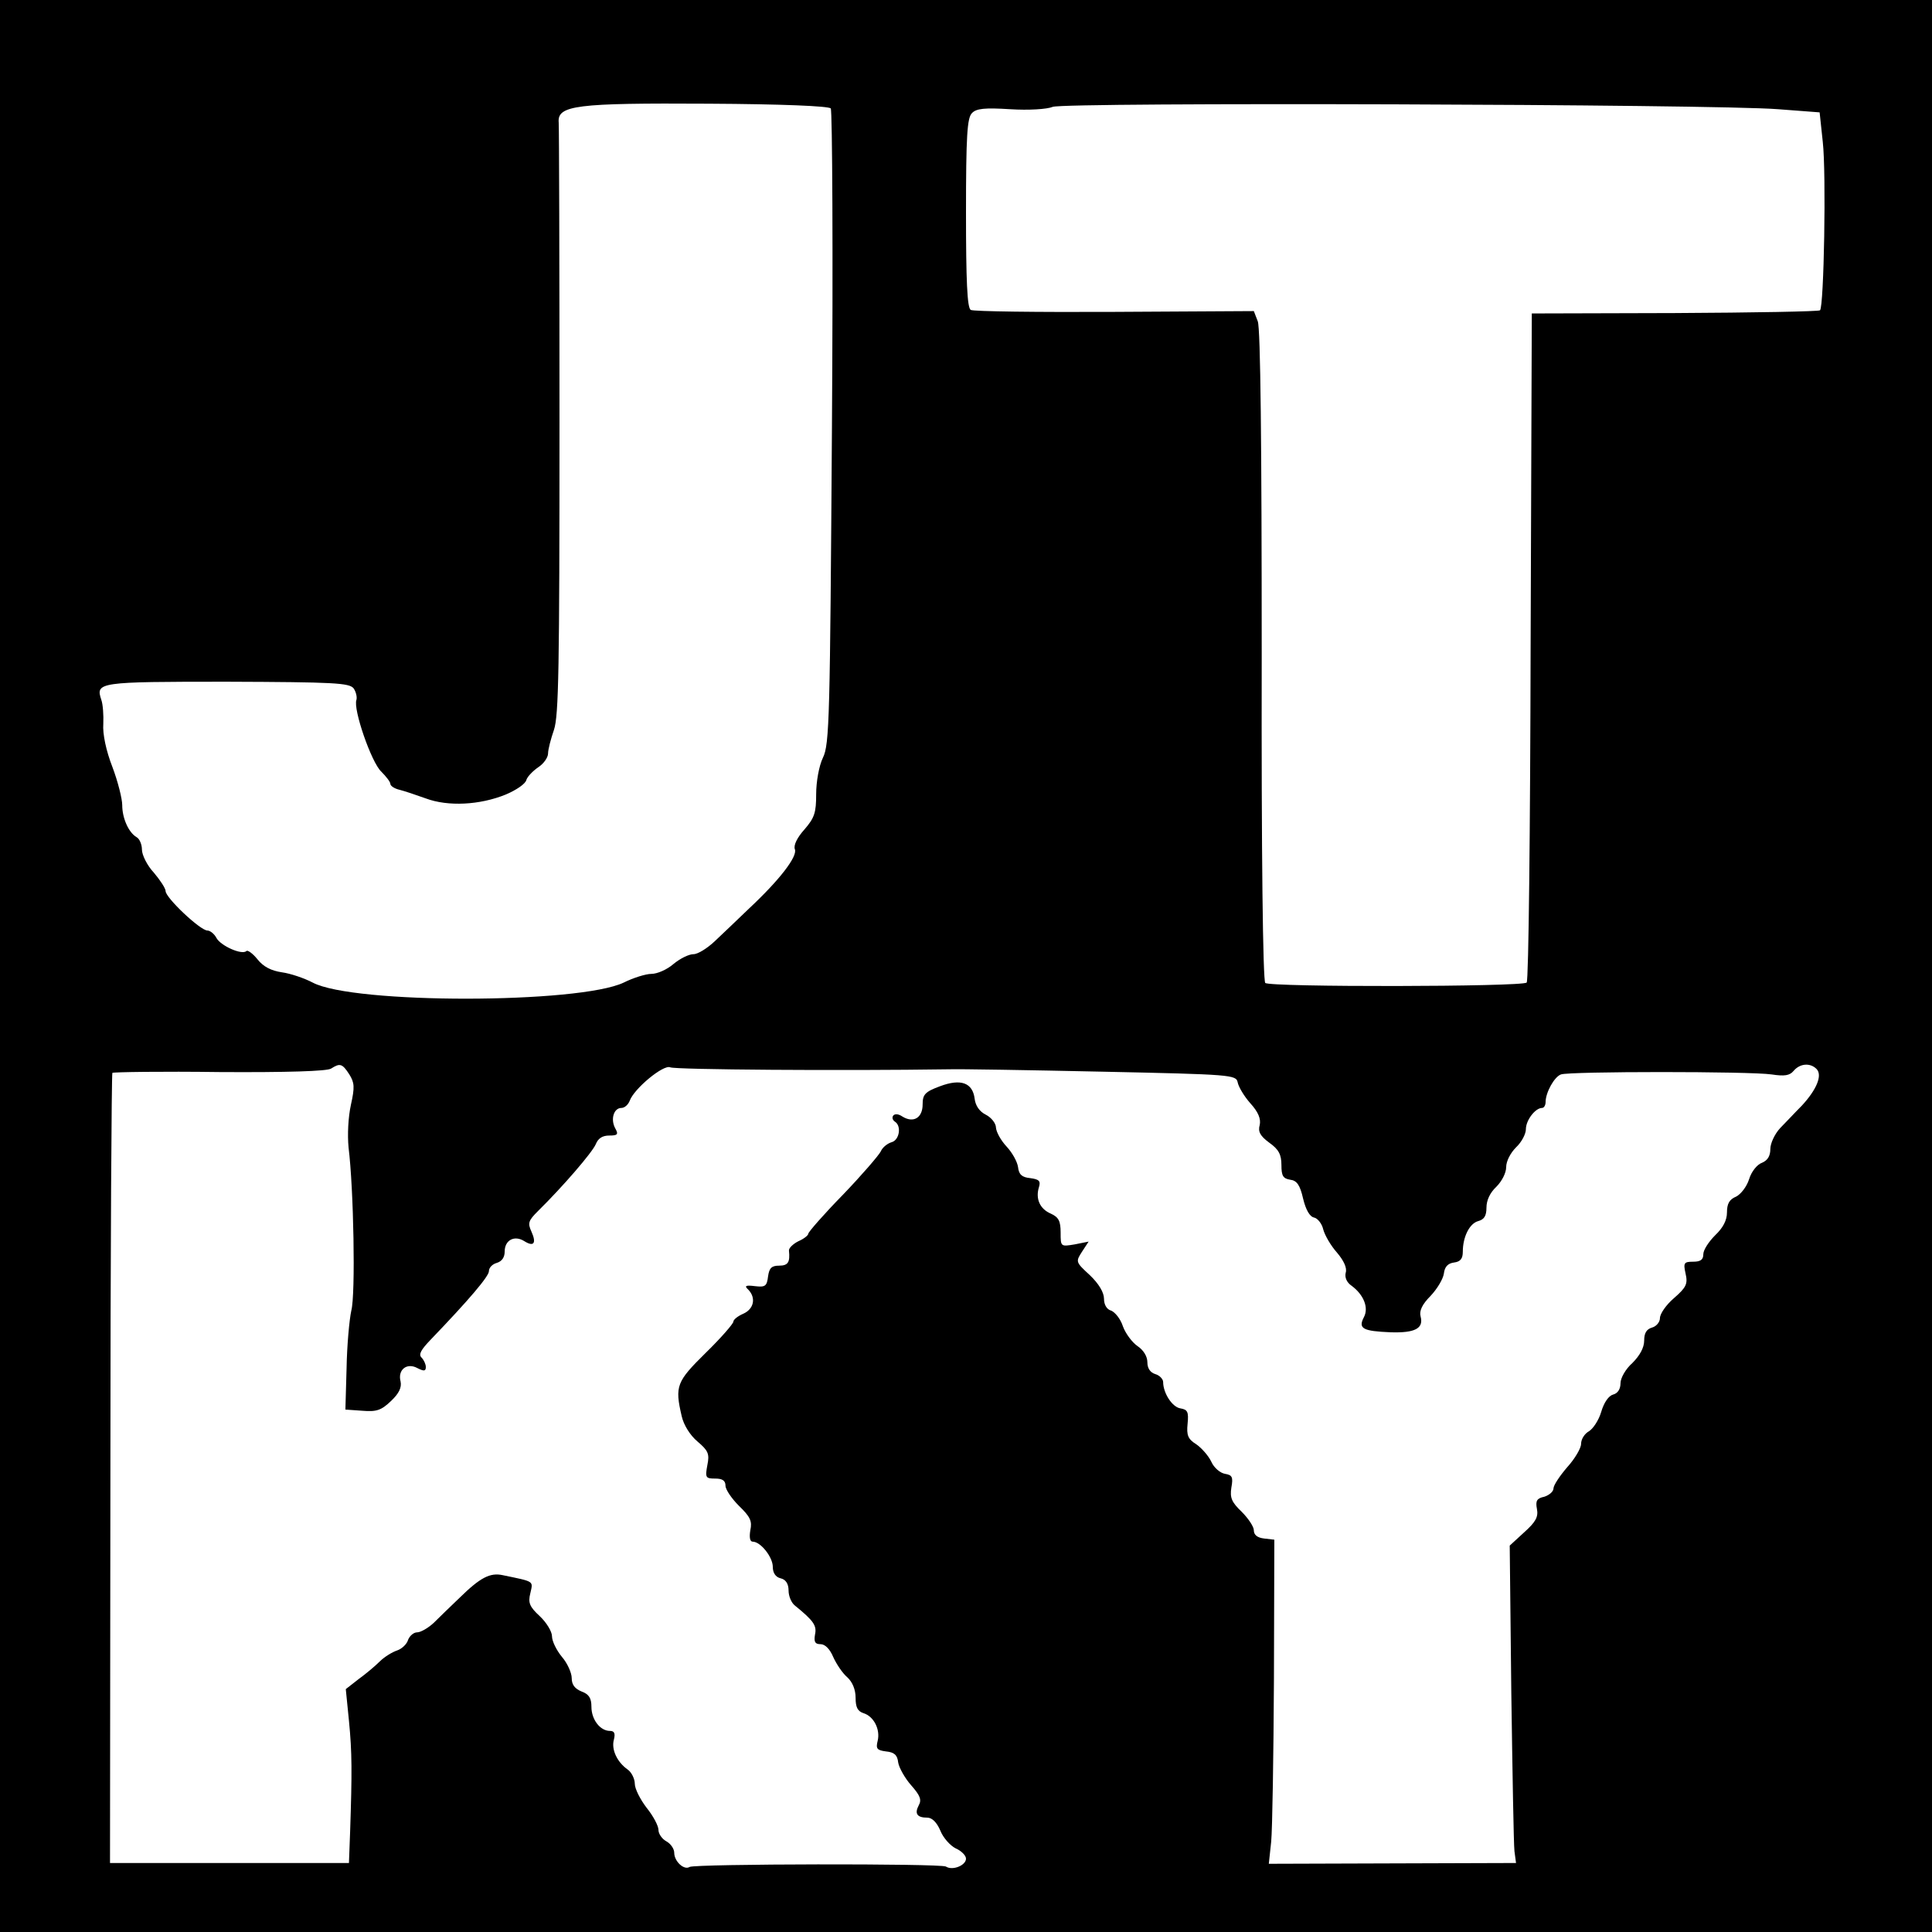
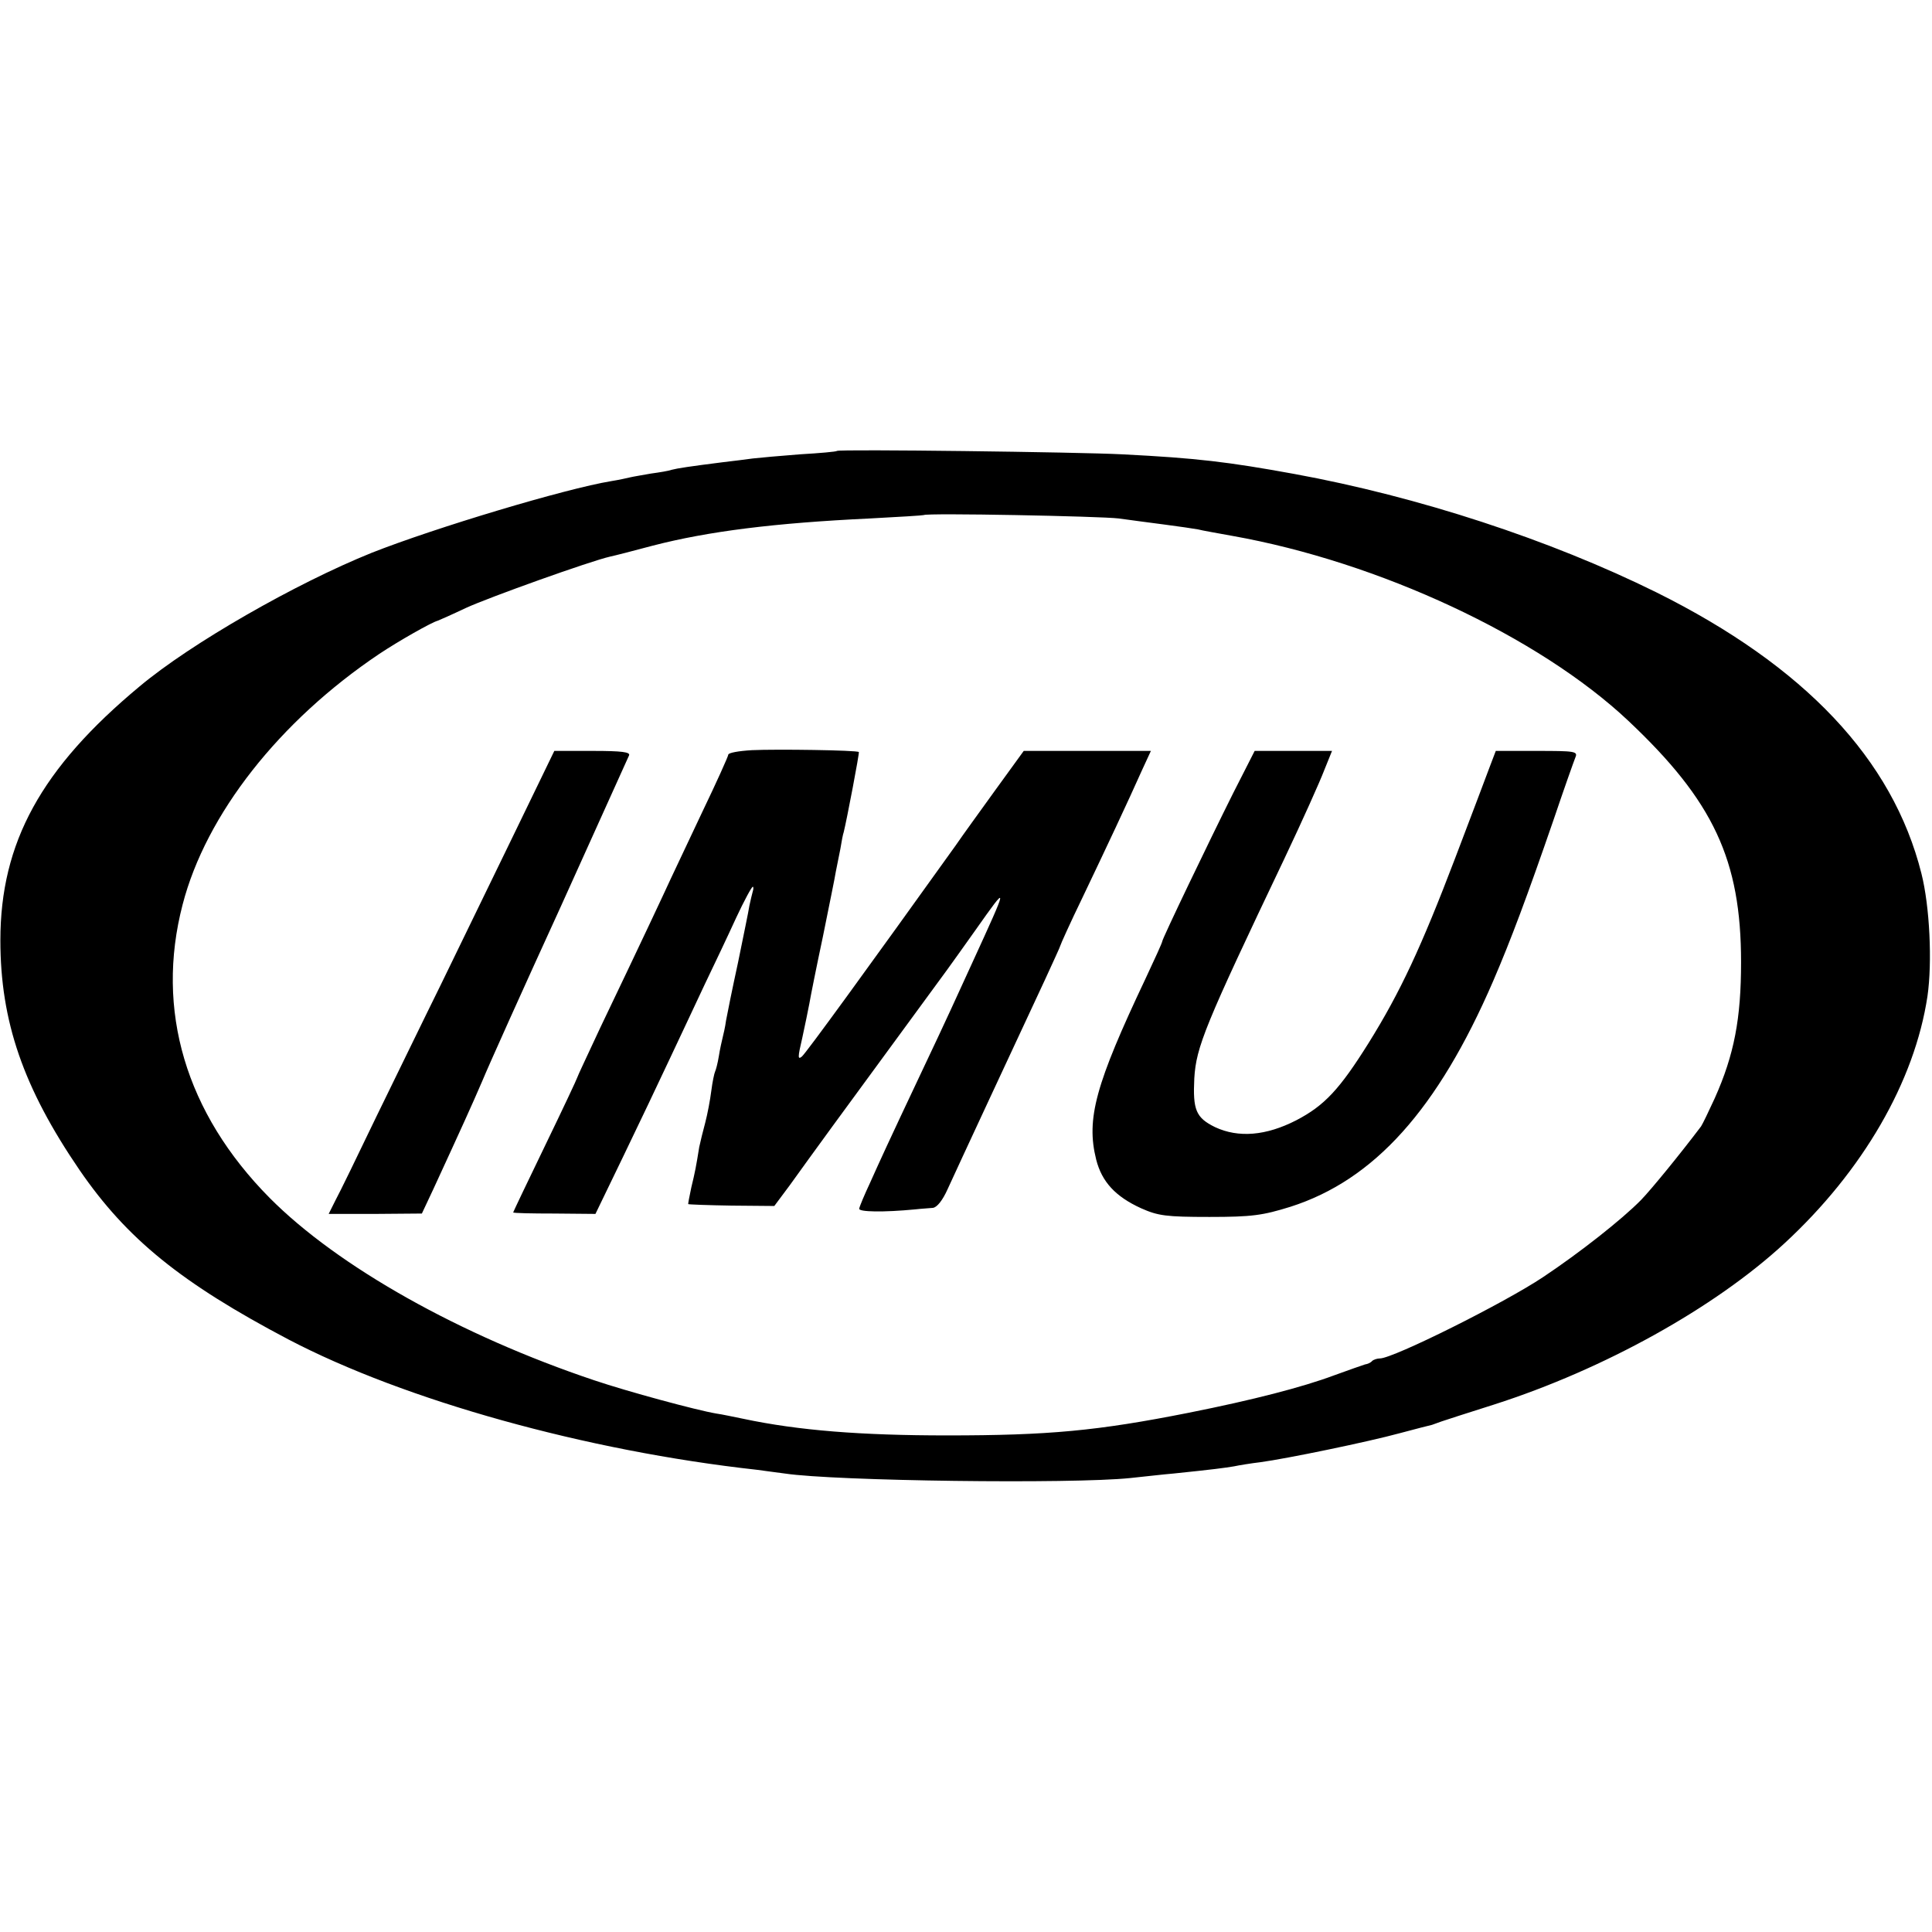
- <svg xmlns="http://www.w3.org/2000/svg" version="1" width="653.333" height="653.333" viewBox="0 0 490 490">
-   <path d="M0 245v245h490V0H0v245zM210.7 27.5c.4.5.6 37 .3 81-.5 73.4-.6 80.3-2.3 83.7-1 2.1-1.7 6.1-1.7 9.2 0 4.7-.4 6-3 9-1.8 2-2.8 4-2.4 5 .7 1.8-3.8 7.7-11.6 15-2.9 2.8-6.9 6.6-8.7 8.3-1.9 1.8-4.3 3.3-5.4 3.3-1.2 0-3.4 1.1-5.1 2.5-1.6 1.4-4.1 2.5-5.6 2.5-1.4 0-4.6 1-7 2.2-11.3 5.4-68.6 5.5-78.9 0-2.1-1.1-5.6-2.3-7.8-2.6-2.7-.4-4.7-1.4-6.2-3.3-1.2-1.5-2.5-2.4-2.8-2.1-1.1 1.1-6.5-1.3-7.6-3.3-.5-1-1.6-1.9-2.3-1.9-1.8 0-10.6-8.3-10.6-10 0-.7-1.4-2.8-3-4.7-1.7-1.8-3-4.5-3-5.8 0-1.3-.6-2.8-1.4-3.2-2-1.2-3.6-4.8-3.6-8.1 0-1.6-1.1-6-2.5-9.7-1.6-4.1-2.5-8.4-2.3-10.9.1-2.2-.1-5-.5-6.1-1.5-4.5-.8-4.6 31.9-4.6 27.3.1 31 .3 32.1 1.7.6.9.9 2.2.7 2.9-.9 2.3 3.8 15.9 6.3 18.2 1.2 1.2 2.3 2.6 2.3 3.1s1 1.2 2.3 1.5c1.2.3 4.2 1.3 6.7 2.2 5.6 2.1 13.7 1.7 20.3-1 2.6-1.1 5-2.7 5.2-3.7.3-.9 1.7-2.3 3-3.2 1.4-.9 2.5-2.5 2.5-3.5s.7-3.7 1.5-6c1.2-3.6 1.4-15.4 1.4-77.9 0-40.5-.1-74.8-.2-76.1-.4-4.4 4.3-5 38-4.8 18.7.1 30.5.6 31 1.2zm240.3.2l10.5.8.8 7.5c.9 8 .3 41.7-.7 42.7-.3.3-16.9.6-36.8.7l-36.3.1-.3 84.5c-.1 46.4-.5 84.7-1 85.2-1.1 1.1-65.2 1.2-66.3.1-.6-.6-1-32.6-.9-83 0-53.7-.3-83-1-84.8l-1-2.6-35.3.2c-19.5.1-35.9-.1-36.5-.5-.9-.5-1.2-7.5-1.2-24.6 0-19.6.3-24.1 1.5-25.3 1.1-1.2 3.3-1.4 9.7-1 4.7.3 9.4 0 10.8-.6 3-1.2 167.5-.7 184 .6zM88.6 272.5c1.3 2.1 1.4 3.2.4 7.7-.7 3.2-.9 7.6-.6 10.8 1.3 10.4 1.8 37.3.7 41.4-.5 2.3-1.1 8.8-1.2 14.6l-.3 10.5 4.3.3c3.6.3 4.8-.1 7.3-2.5 2-1.9 2.7-3.4 2.4-4.9-.8-3 1.6-4.9 4.3-3.4 1.6.8 2.1.8 2.1-.3 0-.7-.5-1.8-1.1-2.4-.8-.8-.1-2 2.3-4.5 9.8-10.2 14.8-16.1 14.8-17.4 0-.9.9-1.8 2-2.1 1.3-.4 2-1.4 2-2.9 0-2.9 2.5-4.2 5-2.6 2.4 1.5 3.1.5 1.8-2.4-1-2.2-.8-2.8 1.6-5.2 6.4-6.3 13.8-14.9 14.7-17 .6-1.5 1.7-2.2 3.4-2.2 2.2 0 2.4-.3 1.5-1.9-1.2-2.3-.3-5.1 1.6-5.1.8 0 1.7-.8 2.1-1.8 1.1-3.1 8.6-9.3 10.3-8.5 1.2.6 43.7.9 70.5.5 2.8-.1 20.3.2 39 .6 32.9.7 34 .8 34.4 2.7.2 1.1 1.6 3.5 3.2 5.3 2.1 2.3 2.7 4 2.4 5.5-.5 1.7.1 2.8 2.4 4.5 2.4 1.7 3.1 3 3.1 5.7s.4 3.4 2.2 3.7c1.7.2 2.5 1.3 3.3 4.8.7 2.9 1.7 4.6 2.8 4.8.9.2 2 1.6 2.3 3 .4 1.5 1.9 4.1 3.5 5.9 1.7 2 2.6 3.9 2.2 5.1-.3 1.2.3 2.5 1.5 3.3 3.1 2.3 4.4 5.6 3.1 8-1.5 2.9-.2 3.5 6.8 3.8 6.2.2 8.4-1 7.6-4-.4-1.4.4-3.1 2.5-5.2 1.7-1.8 3.2-4.3 3.4-5.7.2-1.7 1-2.6 2.6-2.8 1.6-.2 2.2-1 2.2-2.7 0-3.8 1.7-7.2 3.9-7.8 1.5-.4 2.1-1.3 2.1-3.4 0-1.9.9-3.8 2.5-5.3 1.4-1.4 2.5-3.5 2.5-5s1.1-3.6 2.5-5c1.4-1.3 2.5-3.4 2.5-4.6 0-2.3 2.4-5.4 4.1-5.4.5 0 .9-.7.9-1.5 0-2.4 2.2-6.4 3.9-7 2.1-.8 48-.8 53.4 0 3.3.5 4.6.3 5.6-.9 1.6-1.9 4.2-2.1 5.8-.5 1.6 1.6 0 5.3-3.7 9.3-1.7 1.7-4.1 4.3-5.5 5.7-1.4 1.5-2.5 3.9-2.5 5.3 0 1.8-.7 2.9-2.1 3.5-1.2.4-2.7 2.2-3.3 4.2-.6 1.9-2.1 3.8-3.3 4.4-1.7.7-2.3 1.8-2.3 4 0 2-1 3.9-3 5.8-1.6 1.6-3 3.7-3 4.8 0 1.4-.7 1.9-2.6 1.9-2.3 0-2.5.3-1.9 3 .6 2.6.2 3.5-2.9 6.2-2 1.7-3.6 4-3.6 5.1 0 1-.9 2.1-2 2.4-1.4.4-2 1.4-2 3.3 0 1.8-1.1 3.8-3 5.7-1.7 1.5-3 3.8-3 5.1 0 1.5-.7 2.6-1.9 2.9-1.1.3-2.3 2-3 4.4-.6 2.1-2.1 4.3-3.1 4.9-1.1.6-2 2-2 3.2 0 1.1-1.6 3.8-3.5 5.9-1.9 2.2-3.5 4.6-3.5 5.4 0 .8-1.1 1.7-2.3 2.1-1.9.4-2.3 1-1.9 3.1.4 2-.3 3.3-3.2 5.9l-3.7 3.4.4 37.2c.3 20.5.6 38.6.8 40.3l.4 3-31.4.1-31.3.1.6-5.6c.3-3.1.6-21.6.7-41.1l.1-35.5-2.6-.3c-1.7-.2-2.6-.9-2.6-2.1 0-.9-1.4-3-3.1-4.7-2.5-2.4-3-3.5-2.6-6.1.5-2.7.2-3.2-1.6-3.5-1.2-.2-2.8-1.5-3.5-3.1-.7-1.5-2.5-3.5-3.8-4.4-2.1-1.3-2.5-2.3-2.2-5.2.3-3 0-3.6-1.8-3.9-2.1-.3-4.4-3.9-4.4-6.7 0-.7-.9-1.7-2-2-1.3-.4-2-1.5-2-3s-1-3.1-2.5-4.1c-1.3-.9-3-3.1-3.7-5-.6-1.9-2-3.6-3-4-1.1-.3-1.8-1.5-1.8-3 0-1.6-1.3-3.8-3.6-6-3.6-3.3-3.6-3.4-2-5.9l1.7-2.6-3.5.7c-3.6.6-3.6.6-3.6-3 0-2.9-.5-3.9-2.5-4.8-2.8-1.2-3.9-3.8-3-6.7.5-1.6 0-2-2.2-2.3-2.1-.2-2.9-.9-3.1-2.8-.2-1.4-1.5-3.7-2.9-5.2s-2.6-3.6-2.7-4.8c0-1.1-1.2-2.6-2.6-3.3-1.6-.8-2.6-2.3-2.8-4-.5-4.1-3.5-5.2-8.8-3.2-3.8 1.4-4.4 2.1-4.4 4.6 0 3.4-2.3 4.8-5.1 3.1-1-.7-2-.8-2.4-.2-.3.5-.1 1.1.5 1.5 1.7 1.1 1.1 4.7-.9 5.2-1 .3-2.3 1.3-2.7 2.3-.5 1-4.8 6-9.6 11-4.9 5-8.8 9.5-8.8 9.9 0 .4-1.1 1.3-2.5 1.9-1.4.7-2.5 1.8-2.4 2.4.3 2.9-.2 3.8-2.5 3.8-1.9 0-2.5.6-2.8 2.7-.3 2.5-.7 2.8-3.3 2.5-2.4-.3-2.8-.1-1.7.9 2 2.1 1.4 4.9-1.3 6.1-1.4.6-2.5 1.5-2.5 2s-3.1 4.1-7 7.9c-7.4 7.3-7.9 8.4-6.1 16.1.5 2.2 2.1 4.8 4 6.4 2.7 2.3 3.1 3.1 2.5 6-.6 3.2-.4 3.4 2 3.4 1.8 0 2.6.5 2.6 1.8 0 1 1.6 3.3 3.4 5.1 2.9 2.8 3.4 3.9 2.9 6.2-.3 1.8-.1 2.9.6 2.9 2 0 5.1 3.9 5.1 6.4 0 1.5.7 2.6 2 2.9 1.3.3 2 1.4 2 3.1 0 1.4.7 3.1 1.6 3.8 4.8 3.9 5.6 5.1 5.1 7.4-.3 1.8 0 2.4 1.4 2.4 1.2 0 2.4 1.3 3.2 3.2.8 1.8 2.4 4.2 3.6 5.2 1.3 1.2 2.1 3.1 2.1 5.2 0 2.4.5 3.4 2 3.9 2.6.8 4.3 4.1 3.6 7-.5 2-.2 2.4 2.1 2.7 2.1.2 2.9.9 3.1 2.8.2 1.3 1.7 4 3.3 5.8 2.3 2.6 2.7 3.7 1.9 5.1-1.1 2.1-.4 3.1 2.2 3.1 1.2 0 2.4 1.2 3.3 3.3.7 1.8 2.5 3.8 3.9 4.5 1.4.6 2.6 1.8 2.6 2.6 0 1.7-3.4 3.1-5.1 2-1.4-.8-63.6-.7-65 .1-1.4.9-3.9-1.4-3.9-3.6 0-1-.9-2.3-2-2.9-1.1-.6-2-1.9-2-2.9s-1.3-3.5-3-5.6c-1.6-2.1-3-4.8-3-6.1 0-1.2-.8-2.9-1.8-3.6-2.7-1.9-4.2-5.1-3.5-7.6.4-1.6.1-2.2-1-2.2-2.5 0-4.7-2.9-4.7-6.1 0-2.2-.6-3.2-2.5-3.9-1.7-.7-2.5-1.7-2.5-3.4 0-1.3-1.1-3.8-2.5-5.4-1.4-1.7-2.5-4-2.5-5.2 0-1.2-1.4-3.5-3.1-5.1-2.6-2.4-3-3.4-2.4-5.8.7-3.2 1.2-2.9-7-4.6-3.2-.7-5.7.6-10.9 5.7-2.3 2.2-5.2 5-6.6 6.4-1.4 1.3-3.3 2.4-4.2 2.4-.9 0-1.9.9-2.3 1.9-.3 1.1-1.6 2.3-2.8 2.7-1.2.4-3.2 1.6-4.4 2.8-1.2 1.2-3.6 3.2-5.4 4.5l-3.2 2.5.8 8c.8 8.1.8 13.1.3 28.1l-.3 8H27.9l.1-99.9c0-55 .3-100.2.5-100.5.3-.2 12.5-.4 27.3-.2 16.7.1 27.3-.2 28.2-.9 2.2-1.4 2.8-1.3 4.6 1.5z" />
+ <svg xmlns="http://www.w3.org/2000/svg" version="1" width="682.667" height="682.667" viewBox="0 0 512 512">
+   <path d="M221.8 119.5c-.1.2-4.6.6-9.8.9-5.2.4-10.8.9-12.5 1.1-1.6.2-5.2.7-8 1-8.7 1.1-12 1.6-13.5 2-.8.3-3.3.7-5.5 1-2.2.4-4.7.8-5.5 1-.8.2-3.1.7-5 1-12.2 2-46.8 12.4-63.5 19-20.1 8.1-47.9 24-61.5 35.4C10.9 203.6.1 223.3.1 249.2c0 21.5 6.1 39.1 21 60.9C33.6 328.3 48 340 76.5 355c30.8 16.1 78.8 29.5 124 34.5 2.8.4 6.1.8 7.5 1 13.3 2 76 2.8 91.5 1.2 3.9-.4 9-1 11.5-1.2 10.7-1.1 13.6-1.5 16-1.9 1.4-.3 4.5-.8 7-1.1 6.8-.9 28.6-5.4 37-7.7 4.1-1.1 8-2.1 8.5-2.2.6-.2 1.7-.6 2.5-.9.8-.3 7.1-2.3 14-4.5 29-9.3 58.4-25.6 76.9-42.7 20.8-19.2 34.5-42.9 37.9-65.5 1.3-9 .6-23.8-1.6-32.5-7.6-30.3-31-55-70.2-74.5-28.3-14-63.2-25.4-96-31.4-17.6-3.2-25.8-4.2-45.6-5.2-11.4-.6-75.1-1.4-75.6-.9zm74.7 17.9c2.8.4 8.2 1.1 12 1.6 3.9.5 7.9 1.1 9 1.3 1.1.3 5.2 1 9 1.7 38.9 6.9 81.3 26.7 105 49 22.6 21.3 29.9 36.9 29.9 64 0 14.9-1.8 24.5-7 36.1-1.6 3.5-3.2 6.8-3.6 7.4-5.9 7.8-13.2 16.7-15.9 19.5-5.1 5.2-16.3 14-25.9 20.4-10.3 6.9-39.8 21.6-43.3 21.6-.7 0-1.7.3-2.1.7-.3.4-1.2.8-1.9.9-.7.2-4.3 1.5-8.2 2.9-8.3 3.1-21.4 6.5-38.5 9.9-24.2 4.8-37.1 6-64 6-22.8 0-39.4-1.3-54-4.4-2.5-.5-5.7-1.2-7.2-1.4-5.3-.9-23.4-5.8-32.3-8.8-35.5-11.9-67.9-30.1-86-48.3-22.3-22.5-30.4-49.8-23.1-77.8 6.2-23.9 25.6-48.6 52.1-66.4 5.1-3.4 13.9-8.4 15.5-8.8.3-.1 3.7-1.6 7.5-3.4 6.1-2.8 32.9-12.4 38.2-13.6 1-.2 6.1-1.5 11.3-2.9 14.7-3.8 32.2-6 57.5-7.2 7.7-.4 14.1-.8 14.3-.9.6-.6 46.9.3 51.7.9z" />
+   <path d="M199.3 198.8c-3.5.2-6.3.7-6.3 1.2 0 .4-3.1 7.3-6.9 15.2-3.7 7.8-7.5 15.9-8.4 17.8-1.6 3.5-7.4 15.9-18.6 39.3-3.3 7.1-6.1 13-6.1 13.2 0 .2-3.8 8.3-8.5 18s-8.5 17.7-8.5 17.8c0 .2 4.9.3 10.9.3l10.9.1 7.3-15.1c4-8.3 9.5-19.8 12.2-25.6 2.7-5.8 7-14.8 9.4-20 2.5-5.2 6.3-13.2 8.4-17.8 2.1-4.5 4.1-8.2 4.4-8.2.2 0 .2.6 0 1.2-.2.7-.6 2.4-.9 3.8-.2 1.4-1.6 8.1-3 15-1.5 6.9-2.9 13.8-3.2 15.5-.2 1.6-.7 3.7-.9 4.5-.2.8-.7 3-1 4.9-.3 1.9-.8 3.7-1 4.1-.2.4-.7 2.7-1 5.1-.3 2.4-1 6.1-1.6 8.4-.6 2.2-1.3 5.1-1.6 6.5-.8 5-1.1 6.6-2.1 10.7-.5 2.4-.9 4.4-.8 4.4 0 .1 5.2.3 11.5.4l11.3.1 4.1-5.5c2.2-3.1 7.3-10.1 11.3-15.6 18.9-25.8 28.7-39.2 30.4-41.5 1-1.4 4.4-6.1 7.5-10.5 8.9-12.6 8.9-12.6-1 9-1.5 3.3-4 8.7-5.5 12-1.5 3.3-4.9 10.5-7.5 16-9.4 19.9-11.3 24.1-13.9 29.9-1.5 3.2-2.8 6.3-2.9 6.9-.2.9 6.5 1 14.8.2 1.7-.2 3.8-.3 4.7-.4 1.1-.1 2.6-2 3.9-4.9 2.4-5.3 19.6-42.2 25.8-55.5 2.2-4.8 4.1-8.9 4.1-9.1 0-.2 2.6-6 5.9-12.8 6.4-13.4 12-25.3 15.7-33.6l2.4-5.2h-33.7l-7.4 10.2c-4.1 5.7-8.9 12.3-10.6 14.8-23 32.1-39.7 55.1-40.8 56-1.1.9-1.1.2.1-4.9.7-3.3 1.6-7.5 1.9-9.2.3-1.8 1.9-9.8 3.6-17.8 1.6-8 3.2-15.7 3.4-17.1.3-1.4.8-4.1 1.2-6 .3-1.9.7-4 .9-4.5.8-3.2 4.2-21 4-21.2-.4-.5-21.9-.8-28.3-.5zM135.9 221.7c-6.1 12.6-14.7 30.2-19.1 39.3-4.5 9.1-12.1 24.8-17.1 35-4.9 10.2-9.7 20.1-10.8 22.1l-1.8 3.6h12.4l12.3-.1 3.1-6.6c7.6-16.5 10.1-22 12.9-28.5 1.6-3.9 10.9-24.6 20.7-46 9.7-21.5 17.9-39.6 18.2-40.3.4-.9-1.9-1.2-9.6-1.2h-10.2l-11 22.7zM326.8 210.2c-6.4 12.8-18.8 38.6-18.8 39.3 0 .3-2 4.7-4.4 9.8-13.3 28.1-15.8 37.2-13.1 48 1.5 5.9 5.1 9.8 11.9 12.9 4.5 2 6.6 2.3 18.1 2.3 11.3 0 14.1-.4 21.5-2.7 22.2-7.1 39-25.8 53.7-59.8 4.7-10.9 9-22.4 16.1-43 2.7-8 5.3-15.3 5.7-16.3.7-1.6-.2-1.7-10.2-1.7h-10.9l-1.6 4.2c-.9 2.4-5 13.3-9.2 24.3-9 23.6-14.5 35.4-22.9 48.9-7.7 12.3-11.7 16.6-19.2 20.5-8 4.1-15.3 4.7-21.5 1.8-5.1-2.5-5.9-4.6-5.5-12.9.5-8.4 2.8-14 23.9-58.3 4.7-9.9 9.4-20.4 10.5-23.3l2.1-5.2h-20.5l-5.7 11.2z" />
</svg>
